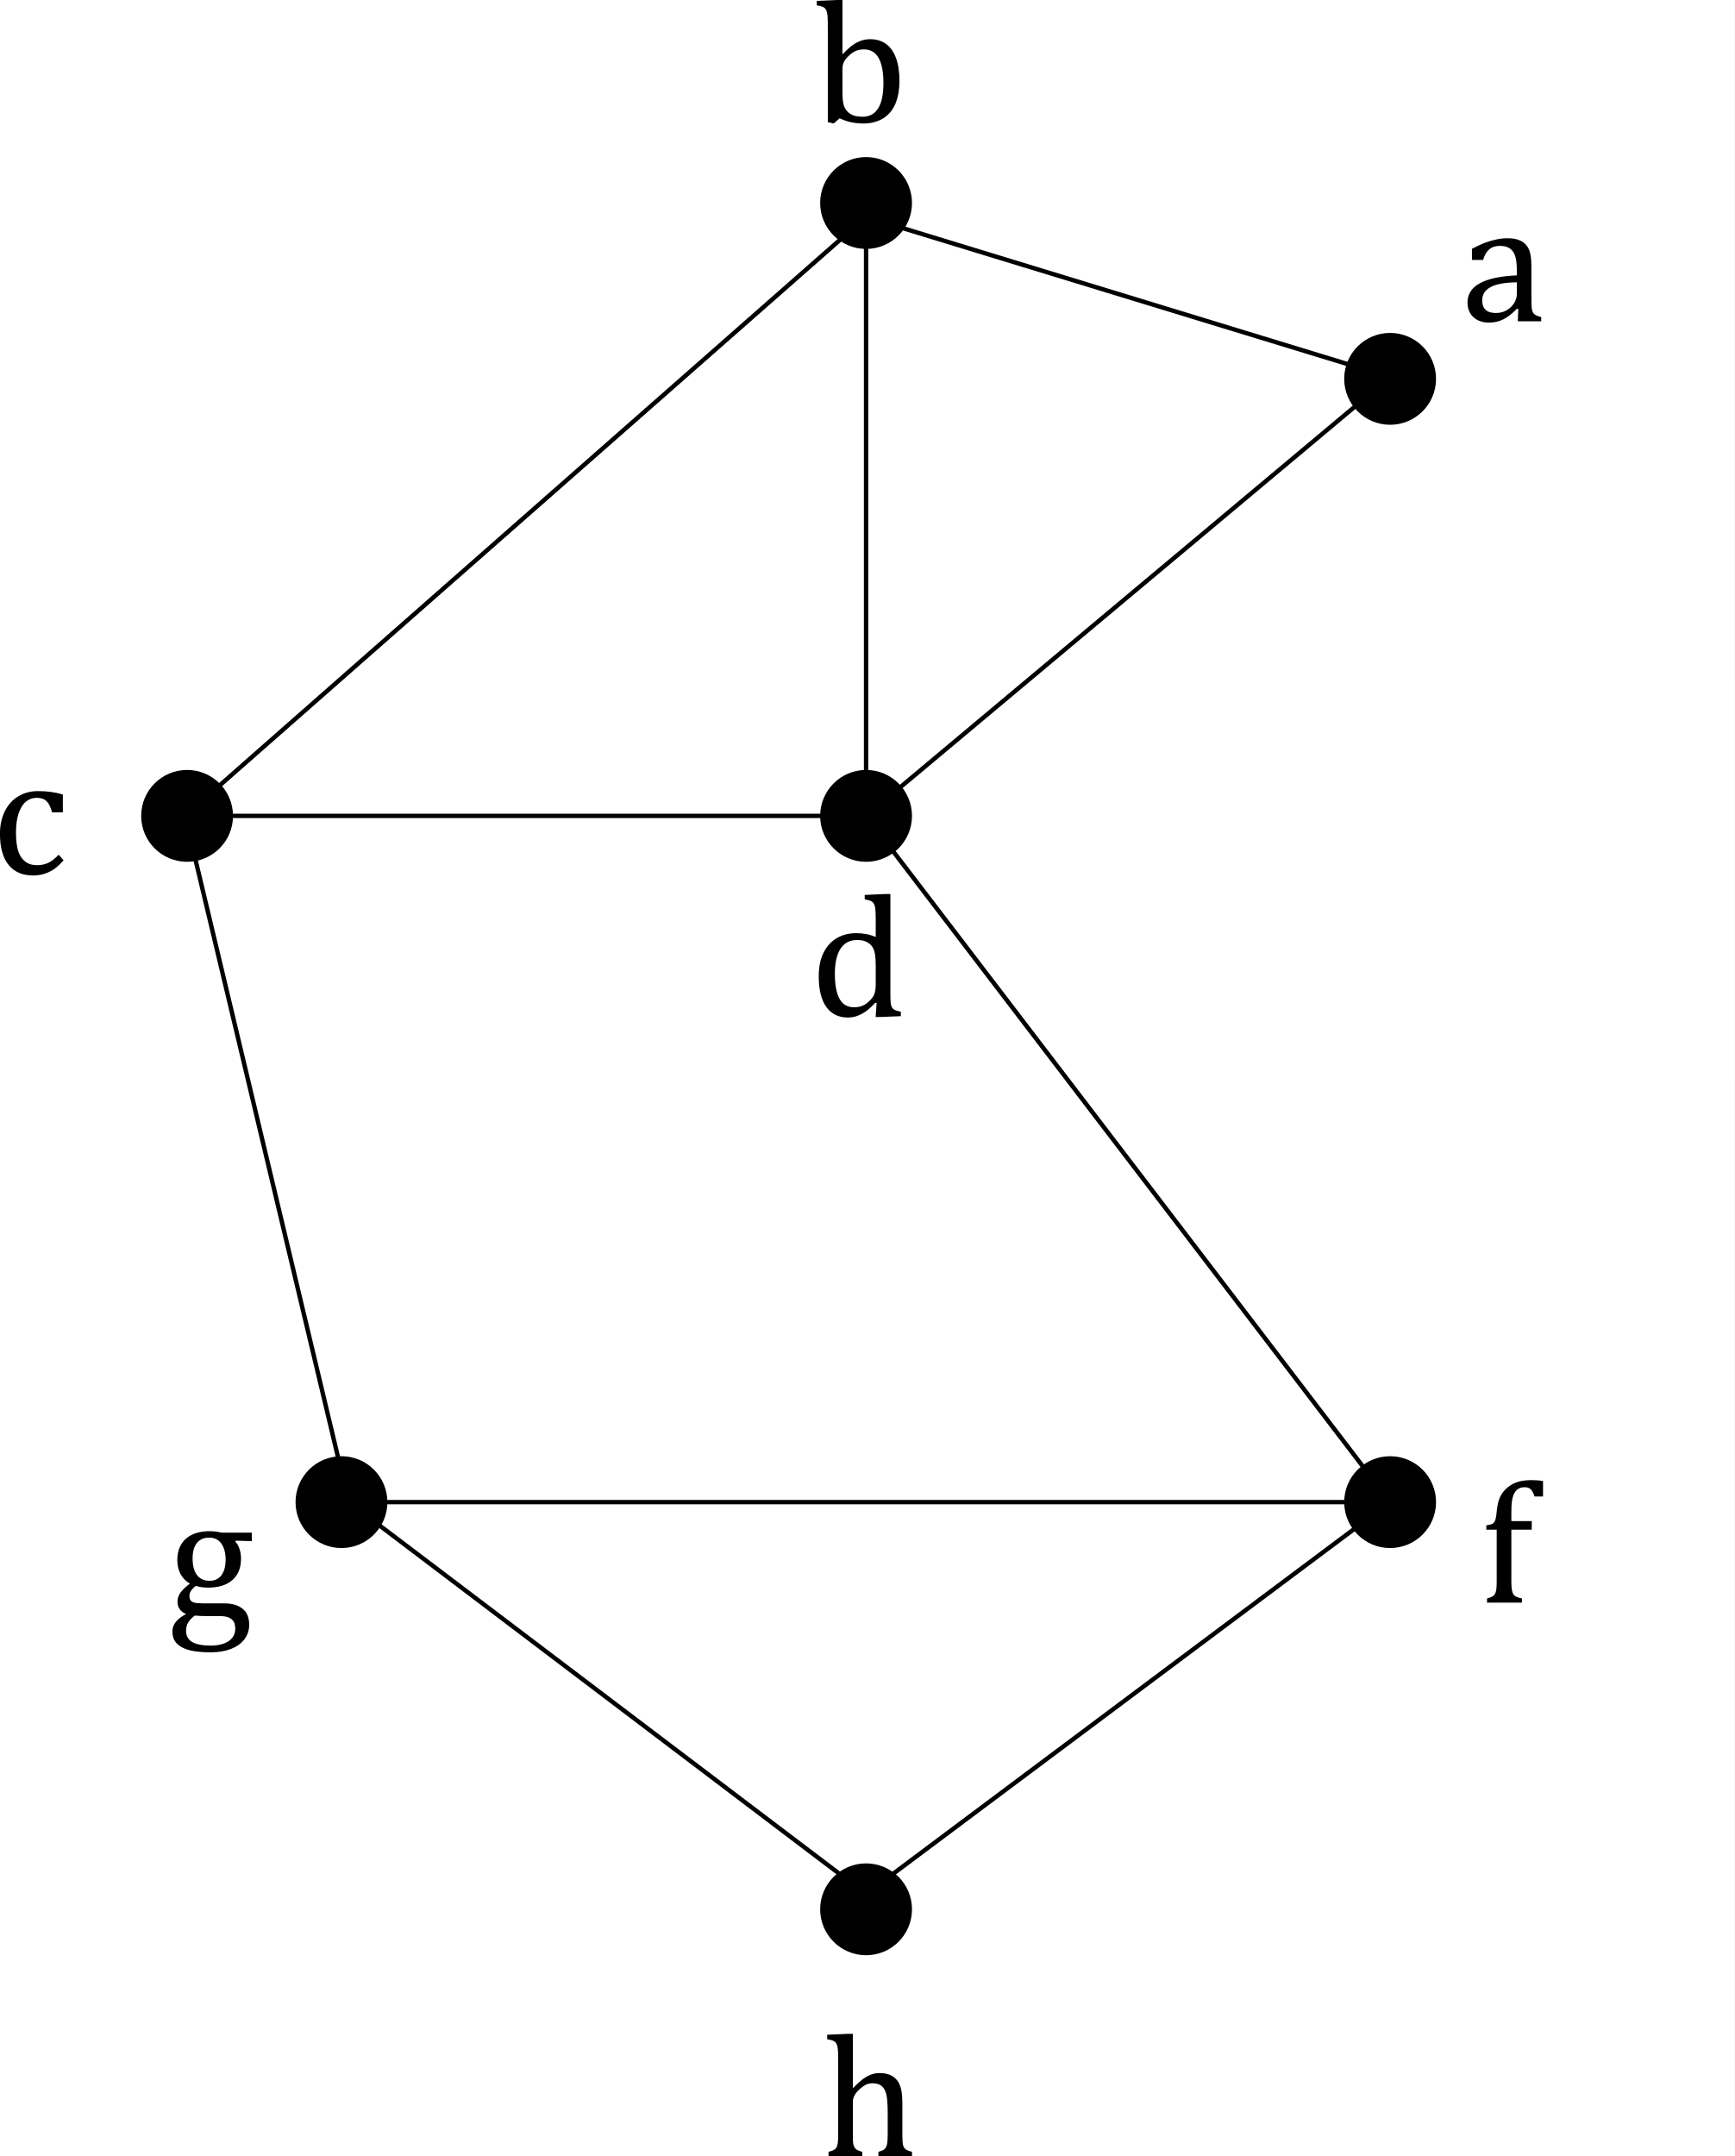
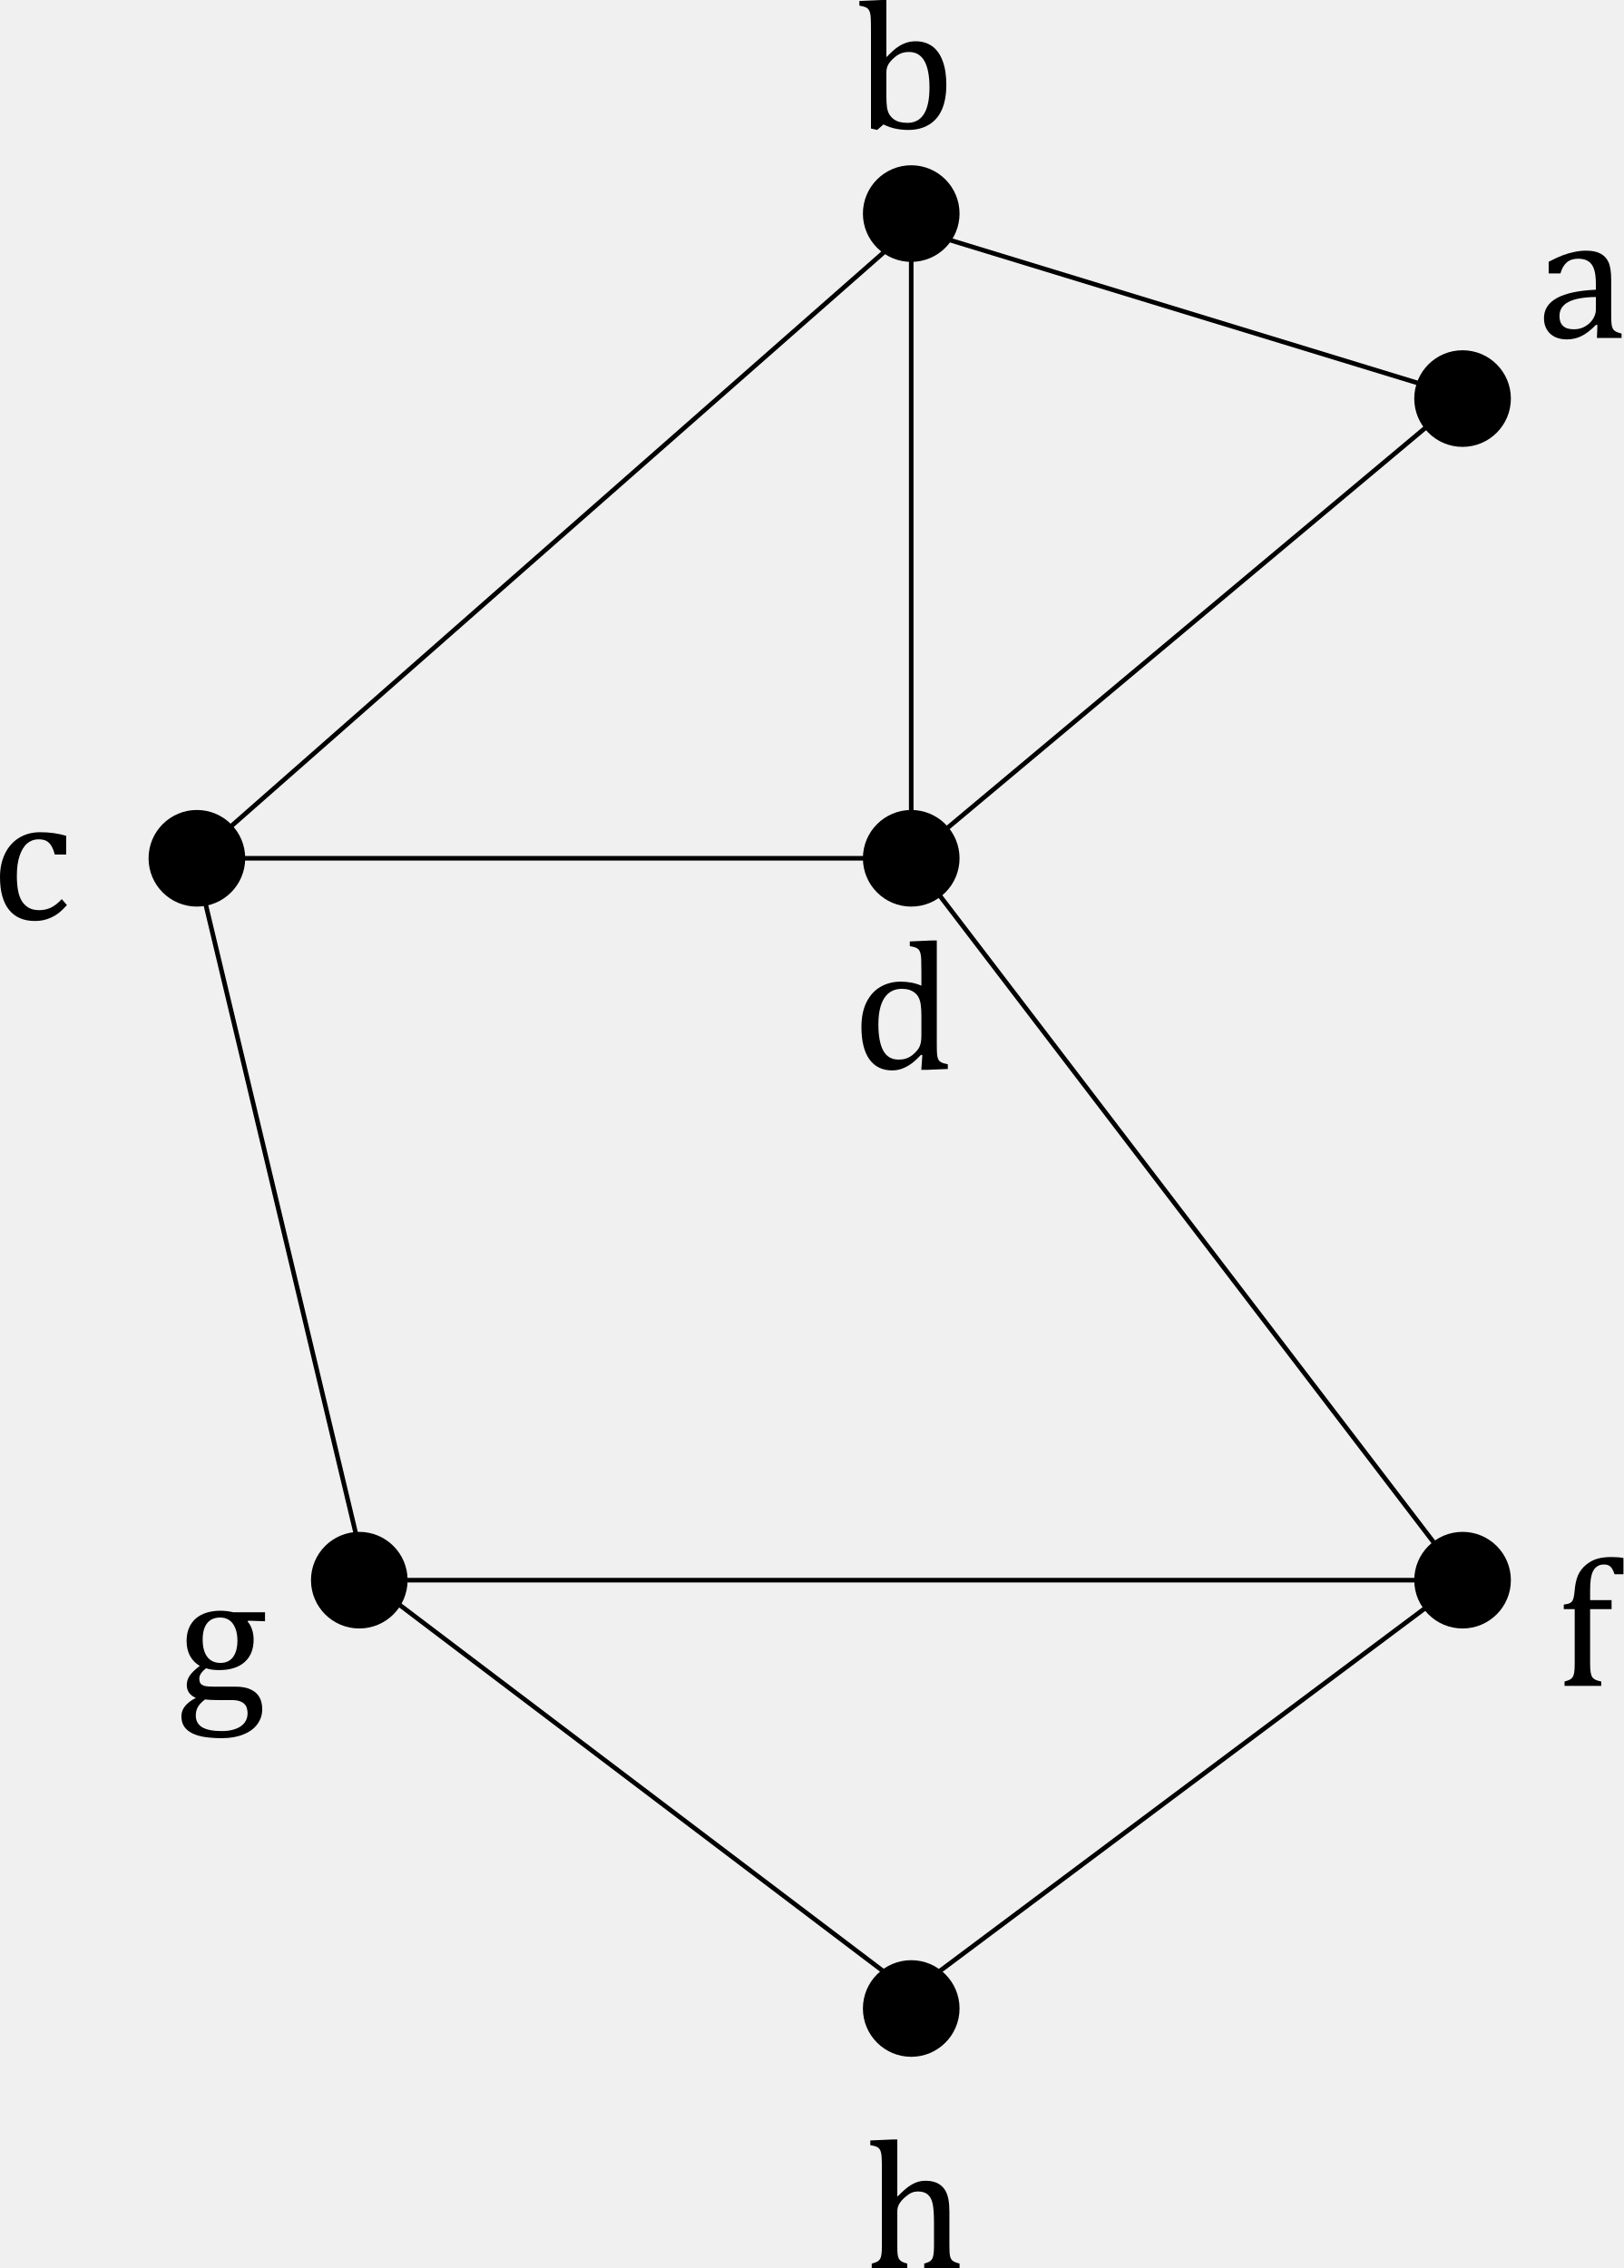
- <svg xmlns="http://www.w3.org/2000/svg" xmlns:xlink="http://www.w3.org/1999/xlink" id="svg100" version="1.2" viewBox="0 0 297.763 370.083" height="493.444" width="397.018">
+ <svg xmlns="http://www.w3.org/2000/svg" xmlns:xlink="http://www.w3.org/1999/xlink" id="svg100" version="1.2" viewBox="0 0 264.893 370.09" height="493.453" width="353.191">
  <defs id="defs37">
    <g id="g29">
      <symbol style="overflow:visible" id="glyph0-0" overflow="visible">
        <path id="path2" d="m 8.312,-7.141 v -0.312 c 0,-0.219 0.008,-0.414 0.031,-0.594 0.031,-0.188 0.098,-0.379 0.203,-0.578 0.113,-0.207 0.27,-0.441 0.469,-0.703 0.207,-0.258 0.488,-0.578 0.844,-0.953 0.227,-0.25 0.43,-0.488 0.609,-0.719 0.188,-0.227 0.344,-0.461 0.469,-0.703 0.133,-0.25 0.238,-0.516 0.312,-0.797 0.082,-0.281 0.125,-0.594 0.125,-0.938 0,-0.727 -0.164,-1.289 -0.484,-1.688 -0.312,-0.406 -0.777,-0.609 -1.391,-0.609 -0.312,0 -0.59,0.055 -0.828,0.156 -0.23,0.094 -0.434,0.23 -0.609,0.406 -0.168,0.18 -0.312,0.387 -0.438,0.625 -0.125,0.242 -0.23,0.512 -0.312,0.812 H 5.906 v -1.906 c 0.582,-0.289 1.207,-0.551 1.875,-0.781 0.676,-0.227 1.336,-0.344 1.984,-0.344 0.688,0 1.27,0.074 1.75,0.219 0.488,0.148 0.883,0.344 1.188,0.594 0.301,0.242 0.52,0.531 0.656,0.875 0.133,0.344 0.203,0.719 0.203,1.125 0,0.367 -0.039,0.699 -0.109,1 -0.074,0.305 -0.199,0.605 -0.375,0.906 -0.18,0.293 -0.414,0.609 -0.703,0.953 -0.293,0.344 -0.652,0.734 -1.078,1.172 -0.312,0.324 -0.562,0.594 -0.75,0.812 -0.188,0.211 -0.336,0.414 -0.438,0.609 -0.094,0.188 -0.164,0.383 -0.203,0.578 C 9.875,-7.723 9.859,-7.488 9.859,-7.219 v 0.078 z m 1.812,1.625 v 2.344 H 8.016 v -2.344 z m 5.328,4.156 V -18.625 H 4.297 v 17.266 z m 1.516,-18.625 V 0 H 2.781 v -19.984 z m 0,0" style="stroke:none" />
      </symbol>
      <symbol style="overflow:visible" id="glyph0-1" overflow="visible">
        <path id="path5" d="m 5.109,-11.703 0.062,0.016 c 0.688,-0.719 1.254,-1.234 1.703,-1.547 0.457,-0.32 0.926,-0.566 1.406,-0.734 0.488,-0.176 1.02,-0.266 1.594,-0.266 1.039,0 1.938,0.266 2.688,0.797 0.75,0.531 1.32,1.328 1.719,2.391 0.406,1.062 0.609,2.367 0.609,3.906 0,1.594 -0.242,2.945 -0.719,4.047 -0.48,1.094 -1.195,1.922 -2.141,2.484 -0.938,0.562 -2.055,0.844 -3.344,0.844 -0.719,0 -1.402,-0.07 -2.047,-0.203 C 6.004,-0.094 5.332,-0.32 4.625,-0.656 L 3.609,0.234 2.594,0 v -15.922 c 0,-0.938 -0.012,-1.586 -0.031,-1.953 -0.012,-0.375 -0.047,-0.691 -0.109,-0.953 -0.062,-0.258 -0.152,-0.461 -0.266,-0.609 -0.117,-0.145 -0.266,-0.258 -0.453,-0.344 -0.188,-0.094 -0.531,-0.18 -1.031,-0.266 V -20.812 L 4.25,-20.969 h 0.859 z m 0,6.422 c 0,0.762 0.031,1.367 0.094,1.812 0.07,0.438 0.188,0.805 0.344,1.094 0.164,0.293 0.398,0.562 0.703,0.812 0.312,0.242 0.656,0.406 1.031,0.5 0.383,0.094 0.812,0.141 1.281,0.141 1.176,0 2.066,-0.477 2.672,-1.438 0.602,-0.957 0.906,-2.395 0.906,-4.312 0,-1.926 -0.277,-3.375 -0.828,-4.344 -0.555,-0.977 -1.387,-1.469 -2.5,-1.469 -0.555,0 -1.027,0.09 -1.422,0.266 -0.387,0.168 -0.773,0.434 -1.156,0.797 -0.387,0.355 -0.672,0.711 -0.859,1.062 -0.18,0.355 -0.266,0.758 -0.266,1.203 z m 0,0" style="stroke:none" />
      </symbol>
      <symbol style="overflow:visible" id="glyph0-2" overflow="visible">
        <path id="path8" d="m 12.328,-13.672 v 3.062 H 10.469 c -0.168,-0.633 -0.371,-1.133 -0.609,-1.5 -0.242,-0.363 -0.523,-0.617 -0.844,-0.766 -0.324,-0.145 -0.727,-0.219 -1.203,-0.219 -0.688,0 -1.297,0.219 -1.828,0.656 -0.523,0.438 -0.938,1.109 -1.25,2.016 -0.305,0.898 -0.453,1.992 -0.453,3.281 0,0.836 0.055,1.594 0.172,2.281 0.113,0.688 0.312,1.277 0.594,1.766 0.289,0.492 0.672,0.875 1.141,1.156 0.469,0.273 1.047,0.406 1.734,0.406 0.676,0 1.301,-0.129 1.875,-0.391 0.582,-0.27 1.188,-0.738 1.812,-1.406 l 0.844,0.969 c -0.5,0.555 -0.945,0.98 -1.328,1.281 C 10.75,-0.785 10.344,-0.539 9.906,-0.344 9.477,-0.145 9.051,0 8.625,0.094 8.195,0.188 7.734,0.234 7.234,0.234 5.391,0.234 3.977,-0.375 3,-1.594 2.02,-2.82 1.531,-4.598 1.531,-6.922 c 0,-1.438 0.27,-2.711 0.812,-3.828 0.551,-1.125 1.32,-1.988 2.312,-2.594 0.988,-0.602 2.129,-0.906 3.422,-0.906 0.789,0 1.523,0.047 2.203,0.141 0.688,0.094 1.367,0.242 2.047,0.438 z m 0,0" style="stroke:none" />
      </symbol>
      <symbol style="overflow:visible" id="glyph0-3" overflow="visible">
        <path id="path11" d="m 11.312,-15.922 c 0,-0.938 -0.012,-1.586 -0.031,-1.953 -0.012,-0.375 -0.047,-0.691 -0.109,-0.953 -0.062,-0.258 -0.152,-0.461 -0.266,-0.609 -0.117,-0.145 -0.266,-0.258 -0.453,-0.344 -0.188,-0.094 -0.531,-0.18 -1.031,-0.266 V -20.812 l 3.547,-0.156 h 0.859 V -4 c 0,0.762 0.016,1.309 0.047,1.641 0.031,0.324 0.094,0.586 0.188,0.781 0.094,0.188 0.242,0.344 0.453,0.469 0.219,0.125 0.586,0.242 1.109,0.344 V 0 L 12.172,0.141 h -0.875 L 11.469,-2.25 11.25,-2.312 C 10.633,-1.656 10.098,-1.164 9.641,-0.844 9.191,-0.52 8.707,-0.258 8.188,-0.062 7.676,0.133 7.129,0.234 6.547,0.234 c -1.605,0 -2.844,-0.602 -3.719,-1.812 -0.867,-1.219 -1.297,-2.977 -1.297,-5.281 0,-1.602 0.281,-2.961 0.844,-4.078 0.57,-1.113 1.336,-1.941 2.297,-2.484 0.969,-0.551 2.051,-0.828 3.25,-0.828 0.645,0 1.227,0.055 1.75,0.156 0.531,0.094 1.078,0.262 1.641,0.5 z m 0,7.234 c 0,-0.758 -0.039,-1.367 -0.109,-1.828 -0.062,-0.457 -0.18,-0.844 -0.344,-1.156 -0.156,-0.312 -0.375,-0.57 -0.656,-0.781 -0.273,-0.219 -0.574,-0.375 -0.906,-0.469 -0.324,-0.102 -0.715,-0.156 -1.172,-0.156 -1.25,0 -2.203,0.5 -2.859,1.5 -0.648,1 -0.969,2.438 -0.969,4.312 0,1.875 0.266,3.305 0.797,4.281 0.539,0.969 1.359,1.453 2.453,1.453 0.426,0 0.781,-0.035 1.062,-0.109 0.281,-0.07 0.555,-0.188 0.828,-0.344 C 9.719,-2.148 10,-2.375 10.281,-2.656 c 0.281,-0.281 0.488,-0.535 0.625,-0.766 0.133,-0.238 0.234,-0.508 0.297,-0.812 0.07,-0.301 0.109,-0.691 0.109,-1.172 z m 0,0" style="stroke:none" />
      </symbol>
      <symbol style="overflow:visible" id="glyph0-4" overflow="visible">
        <path id="path14" d="m 9.891,-2.094 -0.219,-0.062 c -0.855,0.875 -1.656,1.496 -2.406,1.859 -0.742,0.352 -1.531,0.531 -2.375,0.531 -0.742,0 -1.398,-0.141 -1.969,-0.422 C 2.359,-0.477 1.926,-0.883 1.625,-1.406 1.32,-1.938 1.172,-2.539 1.172,-3.219 1.172,-4.645 1.875,-5.742 3.281,-6.516 4.695,-7.297 6.816,-7.75 9.641,-7.875 v -0.953 c 0,-1.02 -0.102,-1.82 -0.297,-2.406 -0.199,-0.582 -0.508,-1.008 -0.922,-1.281 -0.418,-0.281 -0.98,-0.422 -1.688,-0.422 -0.762,0 -1.375,0.203 -1.844,0.609 -0.461,0.398 -0.805,0.996 -1.031,1.797 H 1.938 v -1.906 c 0.938,-0.488 1.719,-0.848 2.344,-1.078 0.625,-0.227 1.25,-0.406 1.875,-0.531 0.625,-0.133 1.258,-0.203 1.906,-0.203 0.957,0 1.727,0.156 2.312,0.469 0.594,0.305 1.035,0.773 1.328,1.406 0.289,0.637 0.438,1.594 0.438,2.875 v 5.094 c 0,0.719 0.004,1.23 0.016,1.531 0.008,0.293 0.035,0.57 0.078,0.828 0.051,0.25 0.125,0.453 0.219,0.609 0.102,0.148 0.25,0.277 0.438,0.391 0.195,0.105 0.508,0.215 0.938,0.328 V 0 H 9.812 Z m -0.25,-4.594 C 7.66,-6.664 6.176,-6.398 5.188,-5.891 4.195,-5.379 3.703,-4.613 3.703,-3.594 c 0,0.562 0.109,1.008 0.328,1.328 0.227,0.324 0.516,0.547 0.859,0.672 0.344,0.117 0.75,0.172 1.219,0.172 0.664,0 1.27,-0.16 1.812,-0.484 0.539,-0.32 0.961,-0.727 1.266,-1.219 0.301,-0.5 0.453,-0.992 0.453,-1.484 z m 0,0" style="stroke:none" />
      </symbol>
      <symbol style="overflow:visible" id="glyph0-5" overflow="visible">
        <path id="path17" d="m 13.125,-2.484 c -0.625,0.648 -1.199,1.156 -1.719,1.531 -0.523,0.375 -1.094,0.668 -1.719,0.875 -0.625,0.207 -1.312,0.312 -2.062,0.312 -2.023,0 -3.543,-0.602 -4.562,-1.812 -1.023,-1.207 -1.531,-2.988 -1.531,-5.344 0,-1.445 0.258,-2.727 0.781,-3.844 0.52,-1.113 1.258,-1.973 2.219,-2.578 C 5.5,-13.945 6.613,-14.25 7.875,-14.25 c 0.988,0 1.828,0.156 2.516,0.469 0.695,0.312 1.254,0.742 1.672,1.281 0.414,0.543 0.738,1.227 0.969,2.047 0.227,0.824 0.359,1.902 0.391,3.234 H 4.188 v 0.266 c 0,1.148 0.129,2.117 0.391,2.906 0.258,0.781 0.68,1.398 1.266,1.844 0.594,0.449 1.363,0.672 2.312,0.672 0.801,0 1.52,-0.148 2.156,-0.453 0.645,-0.301 1.285,-0.785 1.922,-1.453 z M 10.672,-8.438 c -0.062,-1.051 -0.199,-1.91 -0.406,-2.578 -0.199,-0.676 -0.508,-1.191 -0.922,-1.547 -0.406,-0.352 -0.945,-0.531 -1.609,-0.531 -1.012,0 -1.82,0.406 -2.422,1.219 -0.594,0.805 -0.945,1.949 -1.047,3.438 z m 0,0" style="stroke:none" />
      </symbol>
      <symbol style="overflow:visible" id="glyph0-6" overflow="visible">
        <path id="path20" d="m 8.953,-12.531 h -3.5 v 8.875 c 0,0.648 0.031,1.137 0.094,1.469 0.062,0.336 0.148,0.59 0.266,0.766 0.125,0.168 0.285,0.305 0.484,0.406 0.207,0.105 0.531,0.203 0.969,0.297 V 0 H 1.281 V -0.719 C 1.707,-0.832 2.008,-0.941 2.188,-1.047 2.375,-1.16 2.52,-1.301 2.625,-1.469 2.727,-1.633 2.805,-1.875 2.859,-2.188 2.91,-2.5 2.938,-2.988 2.938,-3.656 v -8.875 H 1.156 v -0.734 c 0.375,-0.062 0.617,-0.109 0.734,-0.141 0.125,-0.039 0.242,-0.094 0.359,-0.156 0.113,-0.07 0.211,-0.172 0.297,-0.297 0.082,-0.125 0.156,-0.312 0.219,-0.562 0.062,-0.25 0.113,-0.598 0.156,-1.047 0.082,-1.062 0.27,-1.926 0.562,-2.594 0.301,-0.664 0.738,-1.234 1.312,-1.703 C 5.367,-20.234 5.977,-20.562 6.625,-20.75 c 0.656,-0.188 1.422,-0.281 2.297,-0.281 0.77,0 1.426,0.055 1.969,0.156 v 2.656 H 9.438 C 9.25,-18.801 9.031,-19.211 8.781,-19.453 8.531,-19.691 8.18,-19.812 7.734,-19.812 c -0.324,0 -0.594,0.047 -0.812,0.141 -0.219,0.086 -0.422,0.219 -0.609,0.406 -0.188,0.188 -0.352,0.438 -0.484,0.75 -0.125,0.312 -0.219,0.703 -0.281,1.172 -0.062,0.461 -0.094,1.059 -0.094,1.797 V -14 h 3.5 z m 0,0" style="stroke:none" />
      </symbol>
      <symbol style="overflow:visible" id="glyph0-7" overflow="visible">
        <path id="path23" d="m 5.344,-11.703 0.062,0.016 C 6.164,-12.457 6.766,-12.992 7.203,-13.297 7.648,-13.609 8.094,-13.844 8.531,-14 c 0.438,-0.156 0.906,-0.234 1.406,-0.234 0.531,0 1.004,0.062 1.422,0.188 0.426,0.125 0.797,0.32 1.109,0.578 0.32,0.262 0.582,0.578 0.781,0.953 0.195,0.375 0.344,0.824 0.438,1.344 0.102,0.523 0.156,1.184 0.156,1.984 v 5.531 c 0,0.844 0.035,1.422 0.109,1.734 0.07,0.305 0.203,0.543 0.391,0.719 C 14.539,-1.035 14.926,-0.875 15.5,-0.719 V 0 H 9.734 v -0.719 c 0.375,-0.113 0.645,-0.211 0.812,-0.297 0.164,-0.094 0.305,-0.219 0.422,-0.375 0.113,-0.156 0.203,-0.395 0.266,-0.719 0.062,-0.332 0.094,-0.832 0.094,-1.5 V -7.438 c 0,-1.301 -0.07,-2.297 -0.203,-2.984 -0.137,-0.688 -0.398,-1.203 -0.781,-1.547 -0.387,-0.344 -0.922,-0.516 -1.609,-0.516 -0.398,0 -0.75,0.07 -1.062,0.203 -0.312,0.137 -0.672,0.383 -1.078,0.734 -0.406,0.355 -0.719,0.719 -0.938,1.094 -0.211,0.367 -0.312,0.762 -0.312,1.188 v 5.609 c 0,0.656 0.016,1.133 0.047,1.422 0.039,0.281 0.109,0.516 0.203,0.703 0.102,0.188 0.254,0.344 0.453,0.469 0.195,0.125 0.504,0.242 0.922,0.344 V 0 H 1.172 V -0.719 C 1.598,-0.832 1.906,-0.941 2.094,-1.047 2.281,-1.16 2.426,-1.301 2.531,-1.469 2.633,-1.633 2.707,-1.875 2.75,-2.188 2.801,-2.5 2.828,-2.988 2.828,-3.656 v -12.266 c 0,-0.938 -0.012,-1.586 -0.031,-1.953 C 2.785,-18.25 2.75,-18.566 2.688,-18.828 2.625,-19.086 2.535,-19.289 2.422,-19.438 2.305,-19.582 2.156,-19.695 1.969,-19.781 1.781,-19.875 1.438,-19.961 0.938,-20.047 V -20.812 l 3.531,-0.156 h 0.875 z m 0,0" style="stroke:none" />
      </symbol>
      <symbol style="overflow:visible" id="glyph0-8" overflow="visible">
        <path id="path26" d="m 14.562,-12.531 -2.719,-0.094 -0.125,0.156 c 0.301,0.305 0.539,0.719 0.719,1.25 0.176,0.523 0.266,1.086 0.266,1.688 0,1.586 -0.496,2.809 -1.484,3.672 -0.98,0.867 -2.371,1.297 -4.172,1.297 -0.812,0 -1.512,-0.098 -2.094,-0.297 -0.742,0.562 -1.109,1.121 -1.109,1.672 0,0.355 0.066,0.625 0.203,0.812 0.145,0.188 0.379,0.324 0.703,0.406 0.332,0.074 0.828,0.109 1.484,0.109 H 9.75 c 1.039,0 1.883,0.164 2.531,0.484 0.656,0.324 1.125,0.758 1.406,1.297 0.281,0.539 0.422,1.172 0.422,1.891 0,0.914 -0.266,1.734 -0.797,2.453 -0.523,0.719 -1.281,1.273 -2.281,1.672 -1,0.406 -2.164,0.609 -3.484,0.609 C 6.555,6.547 5.656,6.488 4.844,6.375 4.031,6.258 3.332,6.062 2.75,5.781 2.164,5.5 1.711,5.129 1.391,4.672 1.078,4.223 0.922,3.656 0.922,2.969 c 0,-0.617 0.203,-1.172 0.609,-1.672 0.414,-0.5 1,-0.945 1.75,-1.328 C 2.82,-0.219 2.457,-0.488 2.188,-0.844 1.926,-1.207 1.797,-1.633 1.797,-2.125 c 0,-0.551 0.156,-1.055 0.469,-1.516 C 2.578,-4.109 3.129,-4.645 3.922,-5.25 3.223,-5.656 2.688,-6.207 2.312,-6.906 1.945,-7.613 1.766,-8.414 1.766,-9.312 c 0,-0.844 0.141,-1.57 0.422,-2.188 0.281,-0.625 0.664,-1.141 1.156,-1.547 0.5,-0.406 1.082,-0.707 1.75,-0.906 C 5.77,-14.148 6.5,-14.25 7.281,-14.25 c 0.695,0 1.395,0.086 2.094,0.25 h 5.188 z M 4.391,-9.547 c 0,1.219 0.25,2.164 0.75,2.828 0.5,0.656 1.219,0.984 2.156,0.984 0.5,0 0.922,-0.094 1.266,-0.281 0.352,-0.188 0.641,-0.445 0.859,-0.781 0.219,-0.332 0.379,-0.711 0.484,-1.141 0.102,-0.438 0.156,-0.895 0.156,-1.375 0,-0.863 -0.125,-1.582 -0.375,-2.156 -0.242,-0.57 -0.57,-0.992 -0.984,-1.266 -0.418,-0.27 -0.902,-0.406 -1.453,-0.406 -0.93,0 -1.637,0.309 -2.125,0.922 -0.492,0.617 -0.734,1.508 -0.734,2.672 z m 0.375,9.781 c -0.5,0.375 -0.875,0.766 -1.125,1.172 -0.25,0.414 -0.375,0.891 -0.375,1.422 0,0.875 0.348,1.52 1.047,1.938 0.695,0.414 1.766,0.625 3.203,0.625 0.875,0 1.625,-0.121 2.25,-0.359 0.633,-0.23 1.117,-0.562 1.453,-1 0.332,-0.438 0.5,-0.953 0.5,-1.547 0,-0.273 -0.039,-0.539 -0.109,-0.797 C 11.547,1.426 11.414,1.191 11.219,0.984 11.031,0.785 10.758,0.625 10.406,0.5 10.062,0.383 9.602,0.328 9.031,0.328 H 6.859 c -0.793,0 -1.492,-0.031 -2.094,-0.094 z m 0,0" style="stroke:none" />
      </symbol>
    </g>
    <clipPath id="clip1">
      <path id="path31" d="m 142,349 h 15 v 21.082 h -15 z m 0,0" />
    </clipPath>
    <clipPath id="clip2">
      <path id="path34" d="m 239,116 h 58.762 v 70 H 239 Z m 0,0" />
    </clipPath>
  </defs>
-   <rect y="3.3886533e-06" x="0" height="370.083" width="297.763" id="rect911" style="opacity:1;fill:#ffffff;fill-opacity:1;stroke:none;stroke-width:1.417;stroke-linecap:round;stroke-linejoin:round;stroke-miterlimit:4;stroke-dasharray:none;stroke-dashoffset:0;stroke-opacity:1" />
-   <g transform="translate(0,-1.2983398e-5)" id="surface76">
-     <path id="path39" d="m 156.559,34.844 c 0,4.355 -3.527,7.883 -7.883,7.883 -4.352,0 -7.883,-3.527 -7.883,-7.883 0,-4.352 3.531,-7.883 7.883,-7.883 4.355,0 7.883,3.531 7.883,7.883 z m 0,0" style="fill:#000000;fill-opacity:1;fill-rule:nonzero;stroke:none" />
-     <path id="path41" d="m 40,140.047 c 0,4.355 -3.531,7.883 -7.883,7.883 -4.355,0 -7.883,-3.527 -7.883,-7.883 0,-4.352 3.527,-7.883 7.883,-7.883 4.352,0 7.883,3.531 7.883,7.883 z m 0,0" style="fill:#000000;fill-opacity:1;fill-rule:nonzero;stroke:none" />
-     <path id="path43" d="m 156.559,140.047 c 0,4.355 -3.527,7.883 -7.883,7.883 -4.352,0 -7.883,-3.527 -7.883,-7.883 0,-4.352 3.531,-7.883 7.883,-7.883 4.355,0 7.883,3.531 7.883,7.883 z m 0,0" style="fill:#000000;fill-opacity:1;fill-rule:nonzero;stroke:none" />
-     <path id="path45" d="m 246.52,65.031 c 0,4.352 -3.531,7.883 -7.883,7.883 -4.355,0 -7.883,-3.531 -7.883,-7.883 0,-4.355 3.527,-7.883 7.883,-7.883 4.352,0 7.883,3.527 7.883,7.883 z m 0,0" style="fill:#000000;fill-opacity:1;fill-rule:nonzero;stroke:none" />
-     <path id="path47" d="m 66.5,257.844 c 0,4.355 -3.531,7.883 -7.883,7.883 -4.355,0 -7.883,-3.527 -7.883,-7.883 0,-4.352 3.527,-7.883 7.883,-7.883 4.352,0 7.883,3.531 7.883,7.883 z m 0,0" style="fill:#000000;fill-opacity:1;fill-rule:nonzero;stroke:none" />
-     <path id="path49" d="m 246.52,257.844 c 0,4.355 -3.531,7.883 -7.883,7.883 -4.355,0 -7.883,-3.527 -7.883,-7.883 0,-4.352 3.527,-7.883 7.883,-7.883 4.352,0 7.883,3.531 7.883,7.883 z m 0,0" style="fill:#000000;fill-opacity:1;fill-rule:nonzero;stroke:none" />
-     <path id="path51" d="m 156.559,327.738 c 0,4.352 -3.527,7.883 -7.883,7.883 -4.352,0 -7.883,-3.531 -7.883,-7.883 0,-4.355 3.531,-7.883 7.883,-7.883 4.355,0 7.883,3.527 7.883,7.883 z m 0,0" style="fill:#000000;fill-opacity:1;fill-rule:nonzero;stroke:none" />
-     <path id="path53" d="M 148.676,140.047 V 37.234 L 31.762,140.047 Z m 0,0" style="fill:none;stroke:#000000;stroke-width:0.75;stroke-linecap:butt;stroke-linejoin:miter;stroke-miterlimit:4;stroke-opacity:1" />
-     <path id="path55" d="M 148.676,140.047 238.637,64.73 148.676,37.234" style="fill:none;stroke:#000000;stroke-width:0.75;stroke-linecap:butt;stroke-linejoin:miter;stroke-miterlimit:4;stroke-opacity:1" />
-     <path id="path57" d="m 31.762,140.047 28.105,117.797 88.809,67.27 89.961,-67.27 -89.961,-117.797" style="fill:none;stroke:#000000;stroke-width:0.75;stroke-linecap:butt;stroke-linejoin:miter;stroke-miterlimit:4;stroke-opacity:1" />
-     <path id="path59" d="M 59.867,257.844 H 238.637" style="fill:none;stroke:#000000;stroke-width:0.75;stroke-linecap:butt;stroke-linejoin:miter;stroke-miterlimit:4;stroke-opacity:1" />
-     <g id="g63" style="fill:#000000;fill-opacity:1">
-       <use height="100%" width="100%" id="use61" y="20.962" x="139.514" xlink:href="#glyph0-1" />
-     </g>
-     <g id="g67" style="fill:#000000;fill-opacity:1">
-       <use height="100%" width="100%" id="use65" y="150.045" x="-1.538" xlink:href="#glyph0-2" />
-     </g>
-     <g id="g71" style="fill:#000000;fill-opacity:1">
-       <use height="100%" width="100%" id="use69" y="174.428" x="139.021" xlink:href="#glyph0-3" />
-     </g>
-     <g id="g75" style="fill:#000000;fill-opacity:1">
-       <use height="100%" width="100%" id="use73" y="55.145" x="250.747" xlink:href="#glyph0-4" />
-     </g>
-     <g id="g79" style="fill:#000000;fill-opacity:1">
-       <use height="100%" width="100%" id="use77" y="150.045" x="283.03" xlink:href="#glyph0-5" />
-     </g>
-     <g id="g83" style="fill:#000000;fill-opacity:1">
-       <use height="100%" width="100%" id="use81" y="275.098" x="253.996" xlink:href="#glyph0-6" />
-     </g>
-     <g style="clip-rule:nonzero" id="g89" clip-path="url(#clip1)">
-       <g id="g87" style="fill:#000000;fill-opacity:1">
-         <use height="100%" width="100%" id="use85" y="370.083" x="141.061" xlink:href="#glyph0-7" />
-       </g>
-     </g>
-     <g id="g93" style="fill:#000000;fill-opacity:1">
-       <use height="100%" width="100%" id="use91" y="277.08" x="28.672" xlink:href="#glyph0-8" />
-     </g>
-     <g style="clip-rule:nonzero" id="g97" clip-path="url(#clip2)">
-       <path id="path95" d="m 239.434,116.656 h 58.328 v 68.473 h -58.328 z m 0,0" style="fill:#ffffff;fill-opacity:1;fill-rule:nonzero;stroke:none" />
-     </g>
-   </g>
+   <path style="fill:#000000;fill-opacity:1;fill-rule:nonzero;stroke:none" d="m 156.565,34.851 c 0,4.355 -3.527,7.883 -7.883,7.883 -4.352,0 -7.883,-3.527 -7.883,-7.883 0,-4.352 3.531,-7.883 7.883,-7.883 4.355,0 7.883,3.531 7.883,7.883 z m 0,0" id="path39" />
+   <path style="fill:#000000;fill-opacity:1;fill-rule:nonzero;stroke:none" d="m 40.007,140.054 c 0,4.355 -3.531,7.883 -7.883,7.883 -4.355,0 -7.883,-3.527 -7.883,-7.883 0,-4.352 3.527,-7.883 7.883,-7.883 4.352,0 7.883,3.531 7.883,7.883 z m 0,0" id="path41" />
+   <path style="fill:#000000;fill-opacity:1;fill-rule:nonzero;stroke:none" d="m 156.565,140.054 c 0,4.355 -3.527,7.883 -7.883,7.883 -4.352,0 -7.883,-3.527 -7.883,-7.883 0,-4.352 3.531,-7.883 7.883,-7.883 4.355,0 7.883,3.531 7.883,7.883 z m 0,0" id="path43" />
+   <path style="fill:#000000;fill-opacity:1;fill-rule:nonzero;stroke:none" d="m 246.526,65.038 c 0,4.352 -3.531,7.883 -7.883,7.883 -4.355,0 -7.883,-3.531 -7.883,-7.883 0,-4.355 3.527,-7.883 7.883,-7.883 4.352,0 7.883,3.527 7.883,7.883 z m 0,0" id="path45" />
+   <path style="fill:#000000;fill-opacity:1;fill-rule:nonzero;stroke:none" d="m 66.507,257.851 c 0,4.355 -3.531,7.883 -7.883,7.883 -4.355,0 -7.883,-3.527 -7.883,-7.883 0,-4.352 3.527,-7.883 7.883,-7.883 4.352,0 7.883,3.531 7.883,7.883 z m 0,0" id="path47" />
+   <path style="fill:#000000;fill-opacity:1;fill-rule:nonzero;stroke:none" d="m 246.526,257.851 c 0,4.355 -3.531,7.883 -7.883,7.883 -4.355,0 -7.883,-3.527 -7.883,-7.883 0,-4.352 3.527,-7.883 7.883,-7.883 4.352,0 7.883,3.531 7.883,7.883 z m 0,0" id="path49" />
+   <path style="fill:#000000;fill-opacity:1;fill-rule:nonzero;stroke:none" d="m 156.565,327.745 c 0,4.352 -3.527,7.883 -7.883,7.883 -4.352,0 -7.883,-3.531 -7.883,-7.883 0,-4.355 3.531,-7.883 7.883,-7.883 4.355,0 7.883,3.527 7.883,7.883 z m 0,0" id="path51" />
+   <path style="fill:none;stroke:#000000;stroke-width:0.75;stroke-linecap:butt;stroke-linejoin:miter;stroke-miterlimit:4;stroke-opacity:1" d="M 148.683,140.054 V 37.241 L 31.769,140.054 Z m 0,0" id="path53" />
+   <path style="fill:none;stroke:#000000;stroke-width:0.75;stroke-linecap:butt;stroke-linejoin:miter;stroke-miterlimit:4;stroke-opacity:1" d="M 148.683,140.054 238.644,64.737 148.683,37.241" id="path55" />
+   <path style="fill:none;stroke:#000000;stroke-width:0.75;stroke-linecap:butt;stroke-linejoin:miter;stroke-miterlimit:4;stroke-opacity:1" d="M 31.769,140.054 59.874,257.851 148.683,325.12 238.644,257.851 148.683,140.054" id="path57" />
+   <path style="fill:none;stroke:#000000;stroke-width:0.75;stroke-linecap:butt;stroke-linejoin:miter;stroke-miterlimit:4;stroke-opacity:1" d="M 59.874,257.851 H 238.644" id="path59" />
+   <use style="fill:#000000;fill-opacity:1" height="100%" width="100%" id="use61" y="20.962" x="139.514" xlink:href="#glyph0-1" transform="translate(0.00681996,0.00683784)" />
+   <use style="fill:#000000;fill-opacity:1" height="100%" width="100%" id="use65" y="150.045" x="-1.538" xlink:href="#glyph0-2" transform="translate(0.00681996,0.00683784)" />
+   <use style="fill:#000000;fill-opacity:1" height="100%" width="100%" id="use69" y="174.428" x="139.021" xlink:href="#glyph0-3" transform="translate(0.00681996,0.00683784)" />
+   <use style="fill:#000000;fill-opacity:1" height="100%" width="100%" id="use73" y="55.145" x="250.747" xlink:href="#glyph0-4" transform="translate(0.00681996,0.00683784)" />
+   <use style="fill:#000000;fill-opacity:1" height="100%" width="100%" id="use81" y="275.098" x="253.996" xlink:href="#glyph0-6" transform="translate(0.00681996,0.00683784)" />
+   <use style="clip-rule:nonzero;fill:#000000;fill-opacity:1" xlink:href="#glyph0-7" x="141.061" y="370.083" id="use85" width="100%" height="100%" transform="translate(0.00681996,0.00683784)" />
+   <use style="fill:#000000;fill-opacity:1" height="100%" width="100%" id="use91" y="277.08" x="28.672" xlink:href="#glyph0-8" transform="translate(0.00681996,0.00683784)" />
</svg>
